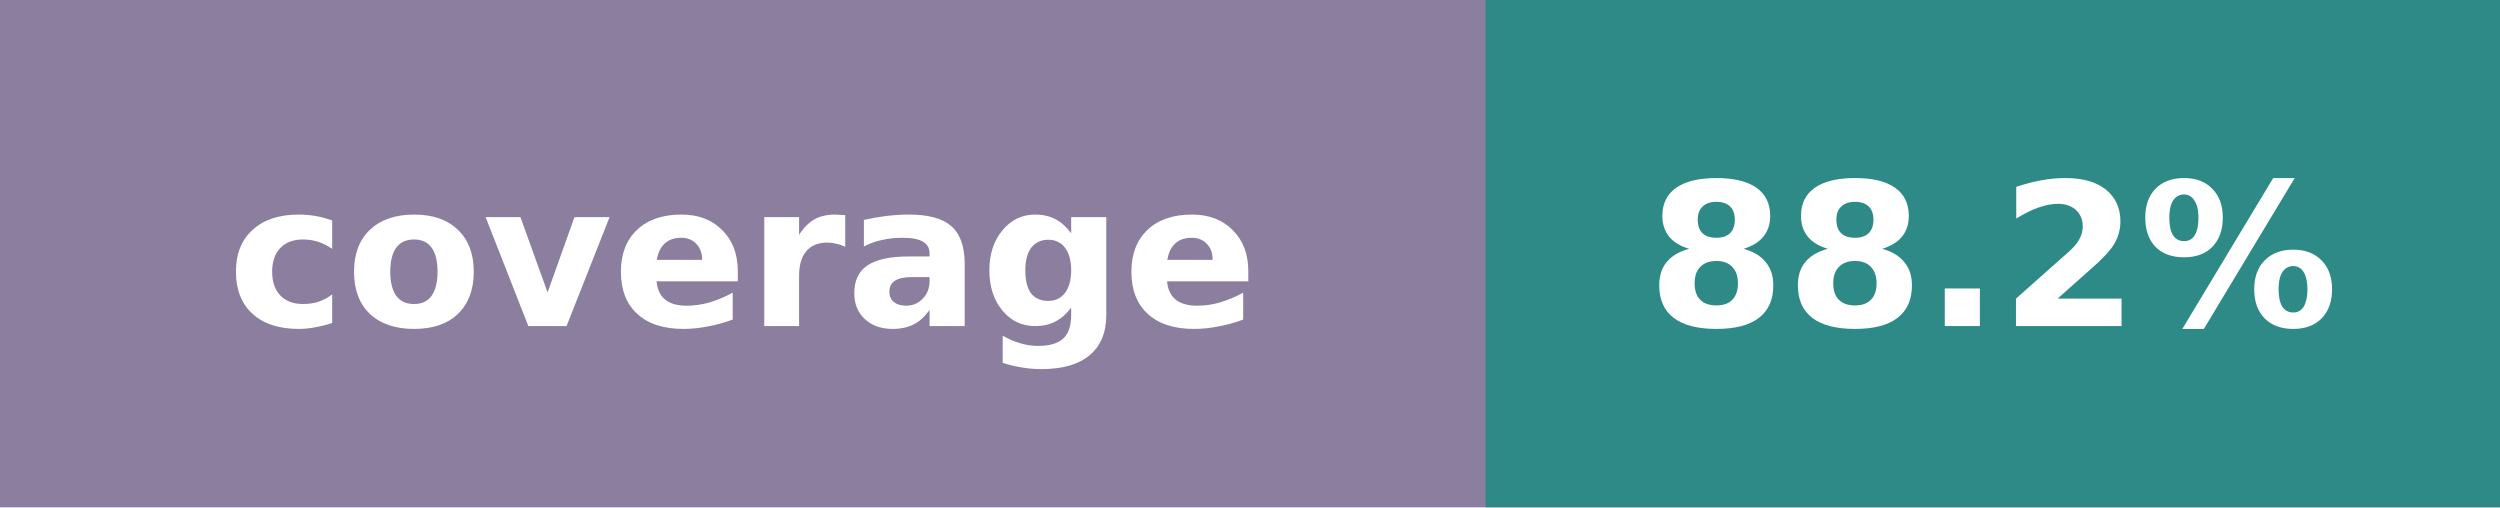
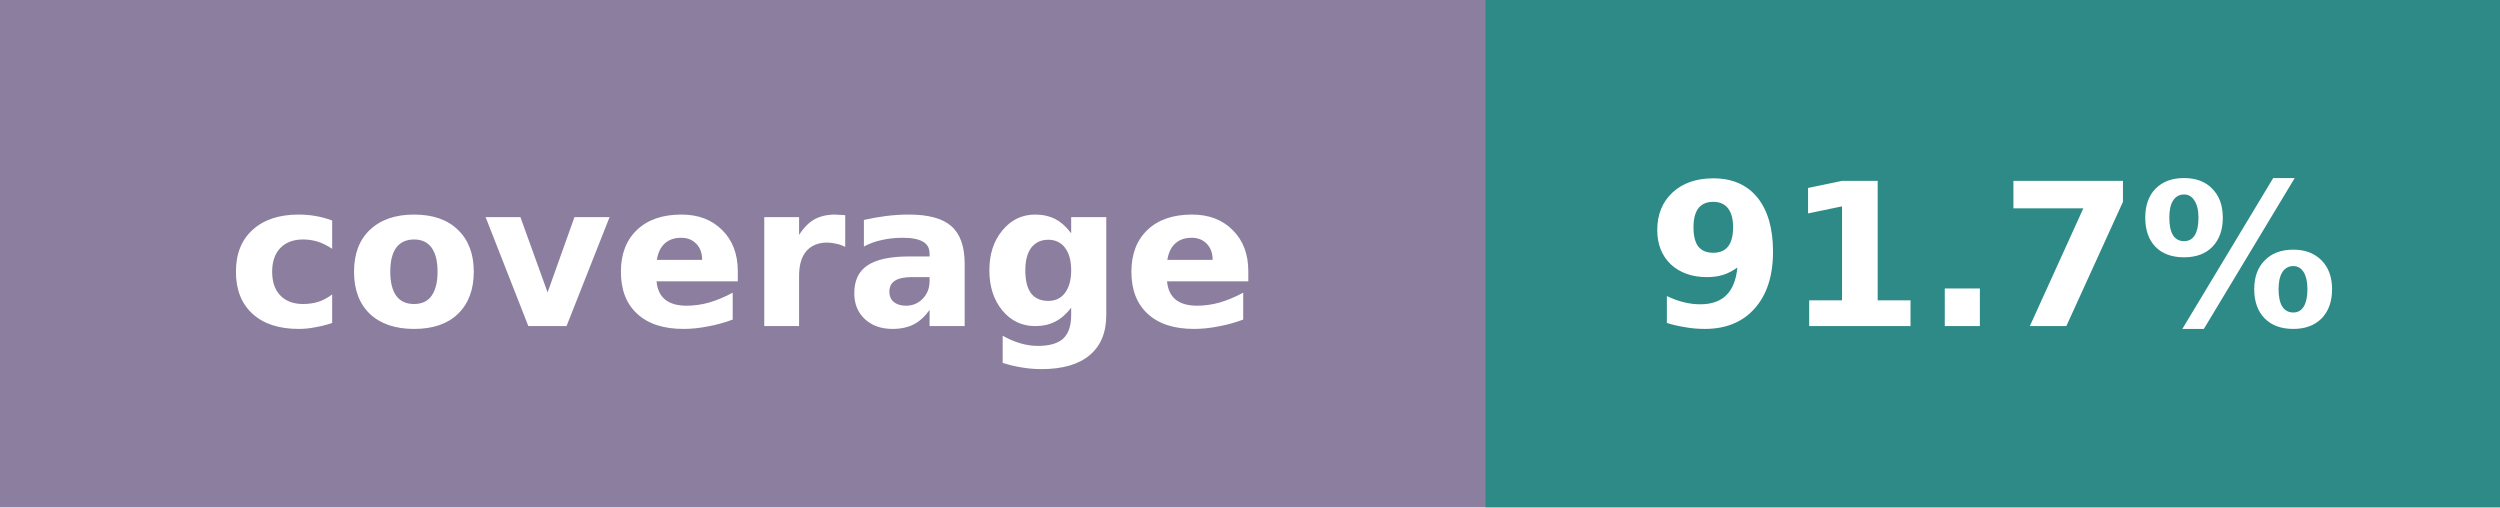
- <svg xmlns="http://www.w3.org/2000/svg" width="138" height="28" role="img" aria-label="coverage: 88.2%">
+ <svg xmlns="http://www.w3.org/2000/svg" width="138" height="28" role="img" aria-label="coverage: 91.7%">
  <rect width="138" height="28" fill="#8B7E9E" />
  <rect x="82" width="56" height="28" fill="#2D8A86" />
  <g fill="#fff" text-anchor="middle" font-family="Verdana,Geneva,DejaVu Sans,sans-serif" font-size="11" font-weight="700">
    <text x="41.0" y="18">coverage</text>
-     <text x="110.0" y="18">88.2%</text>
+     <text x="110.0" y="18">91.7%</text>
  </g>
</svg>
